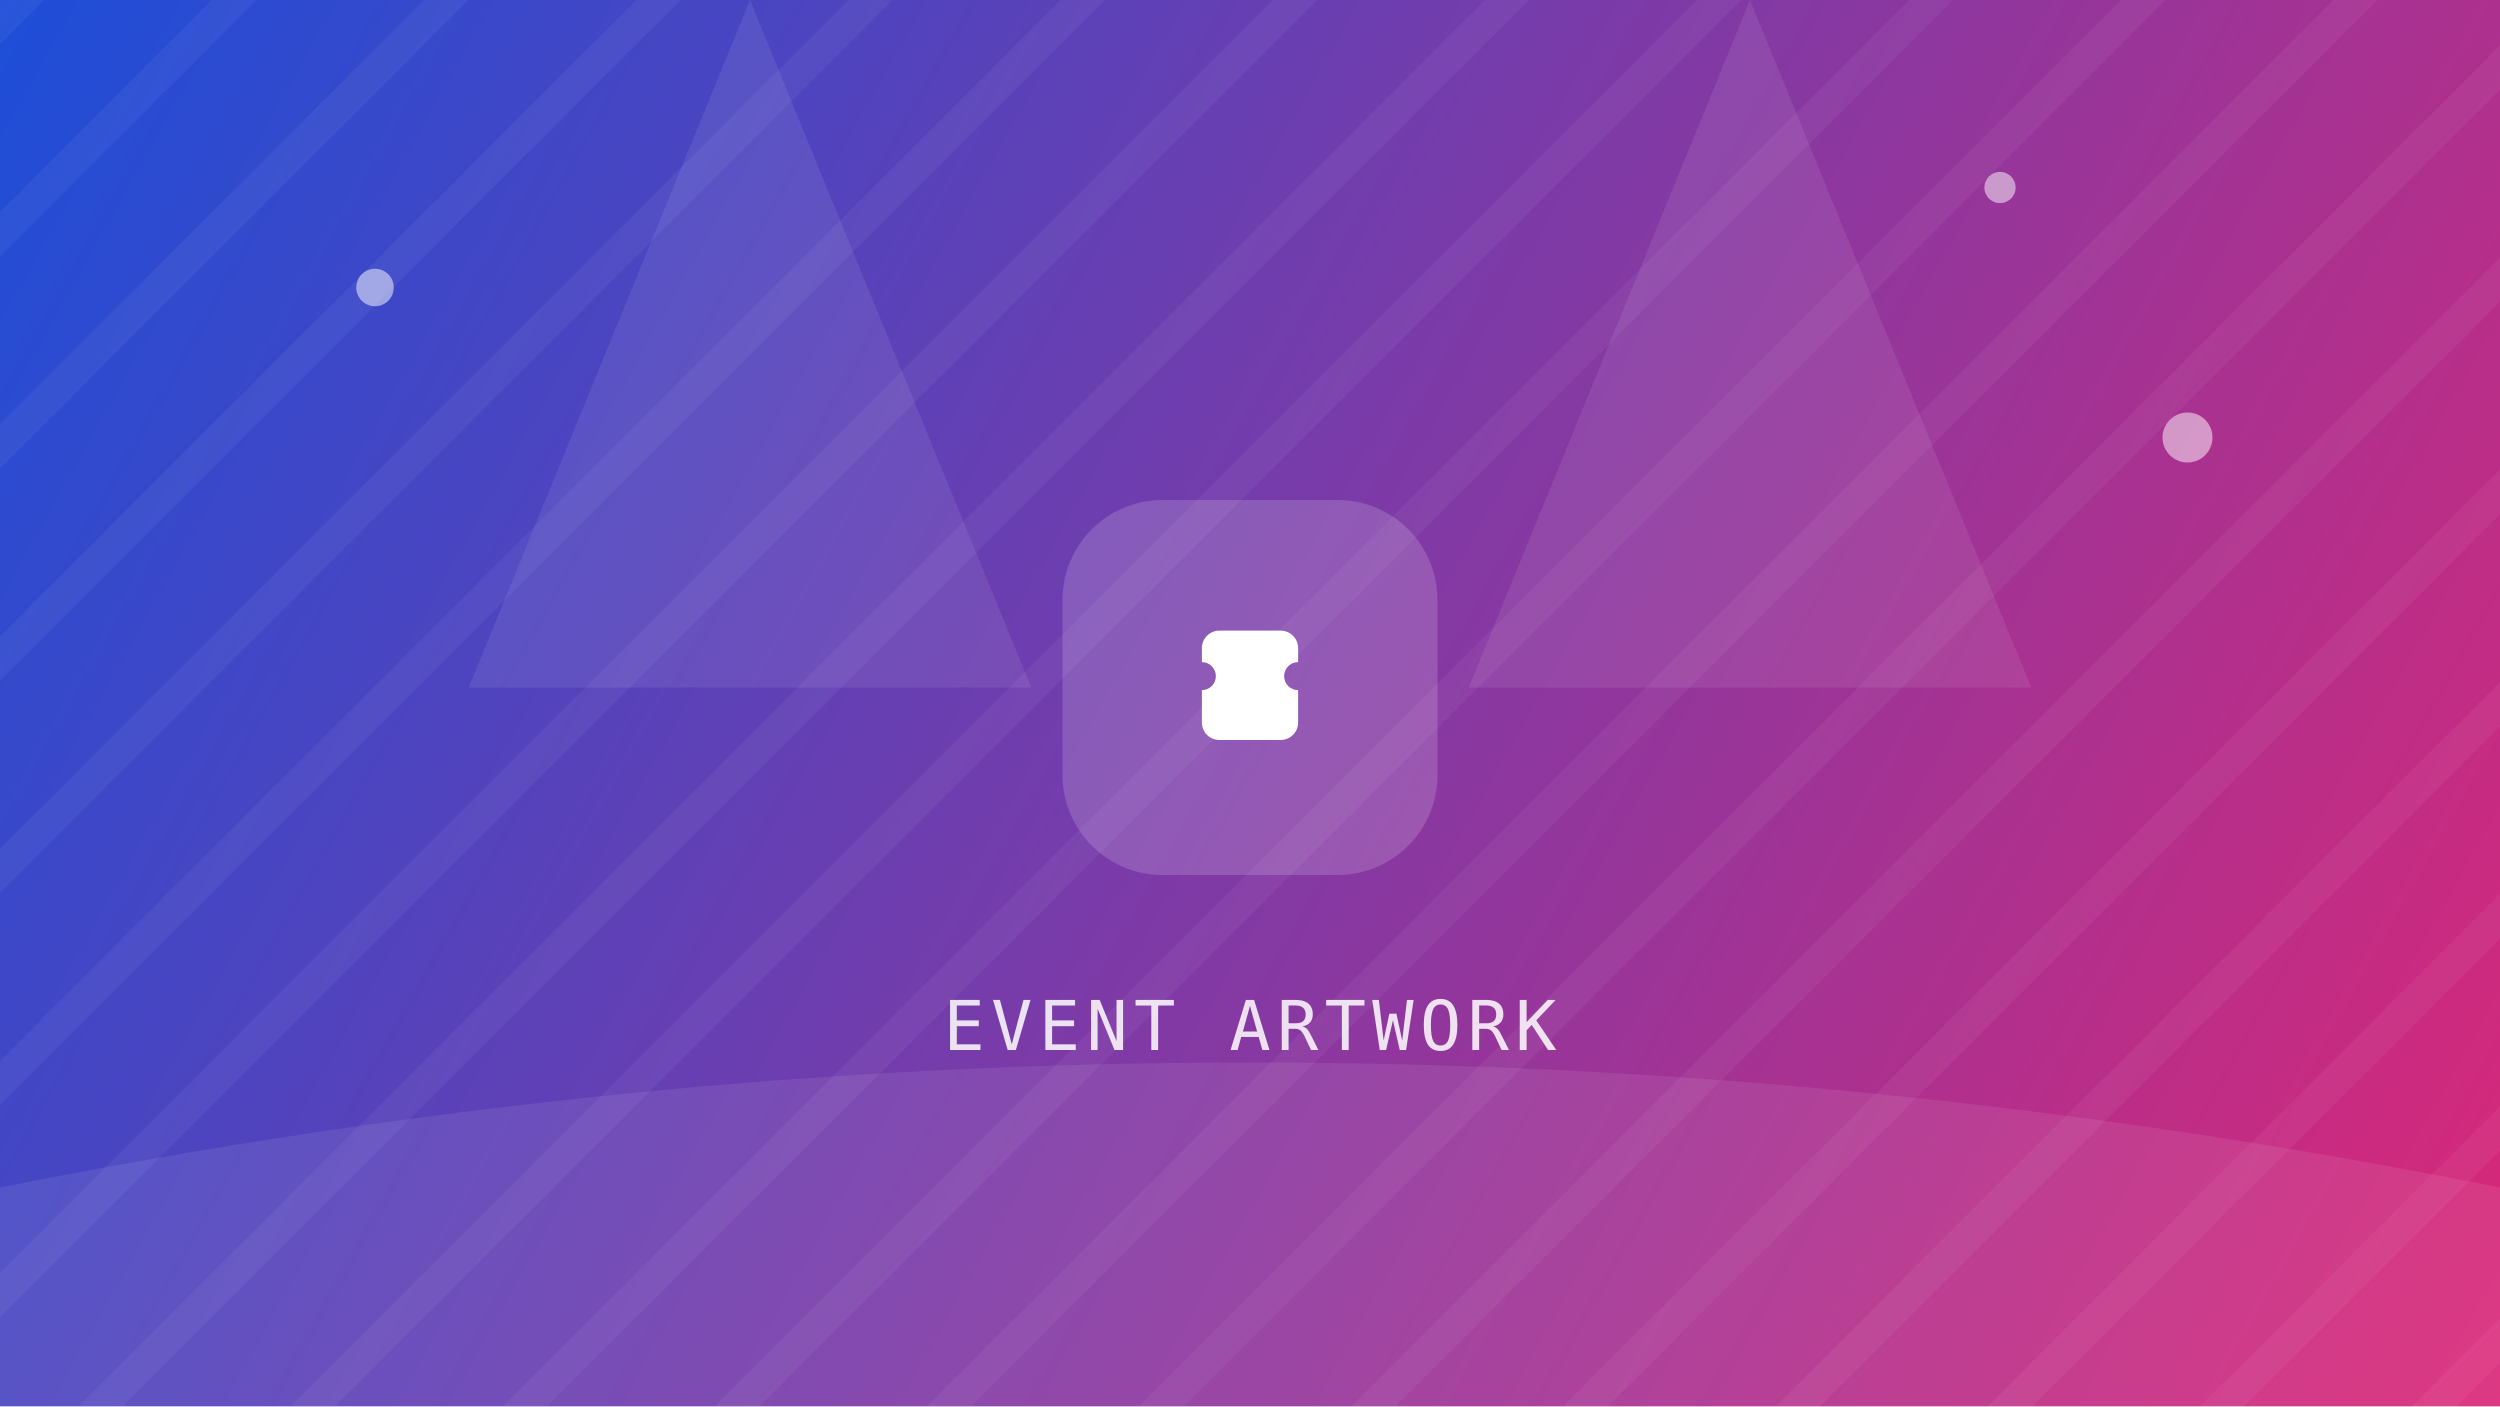
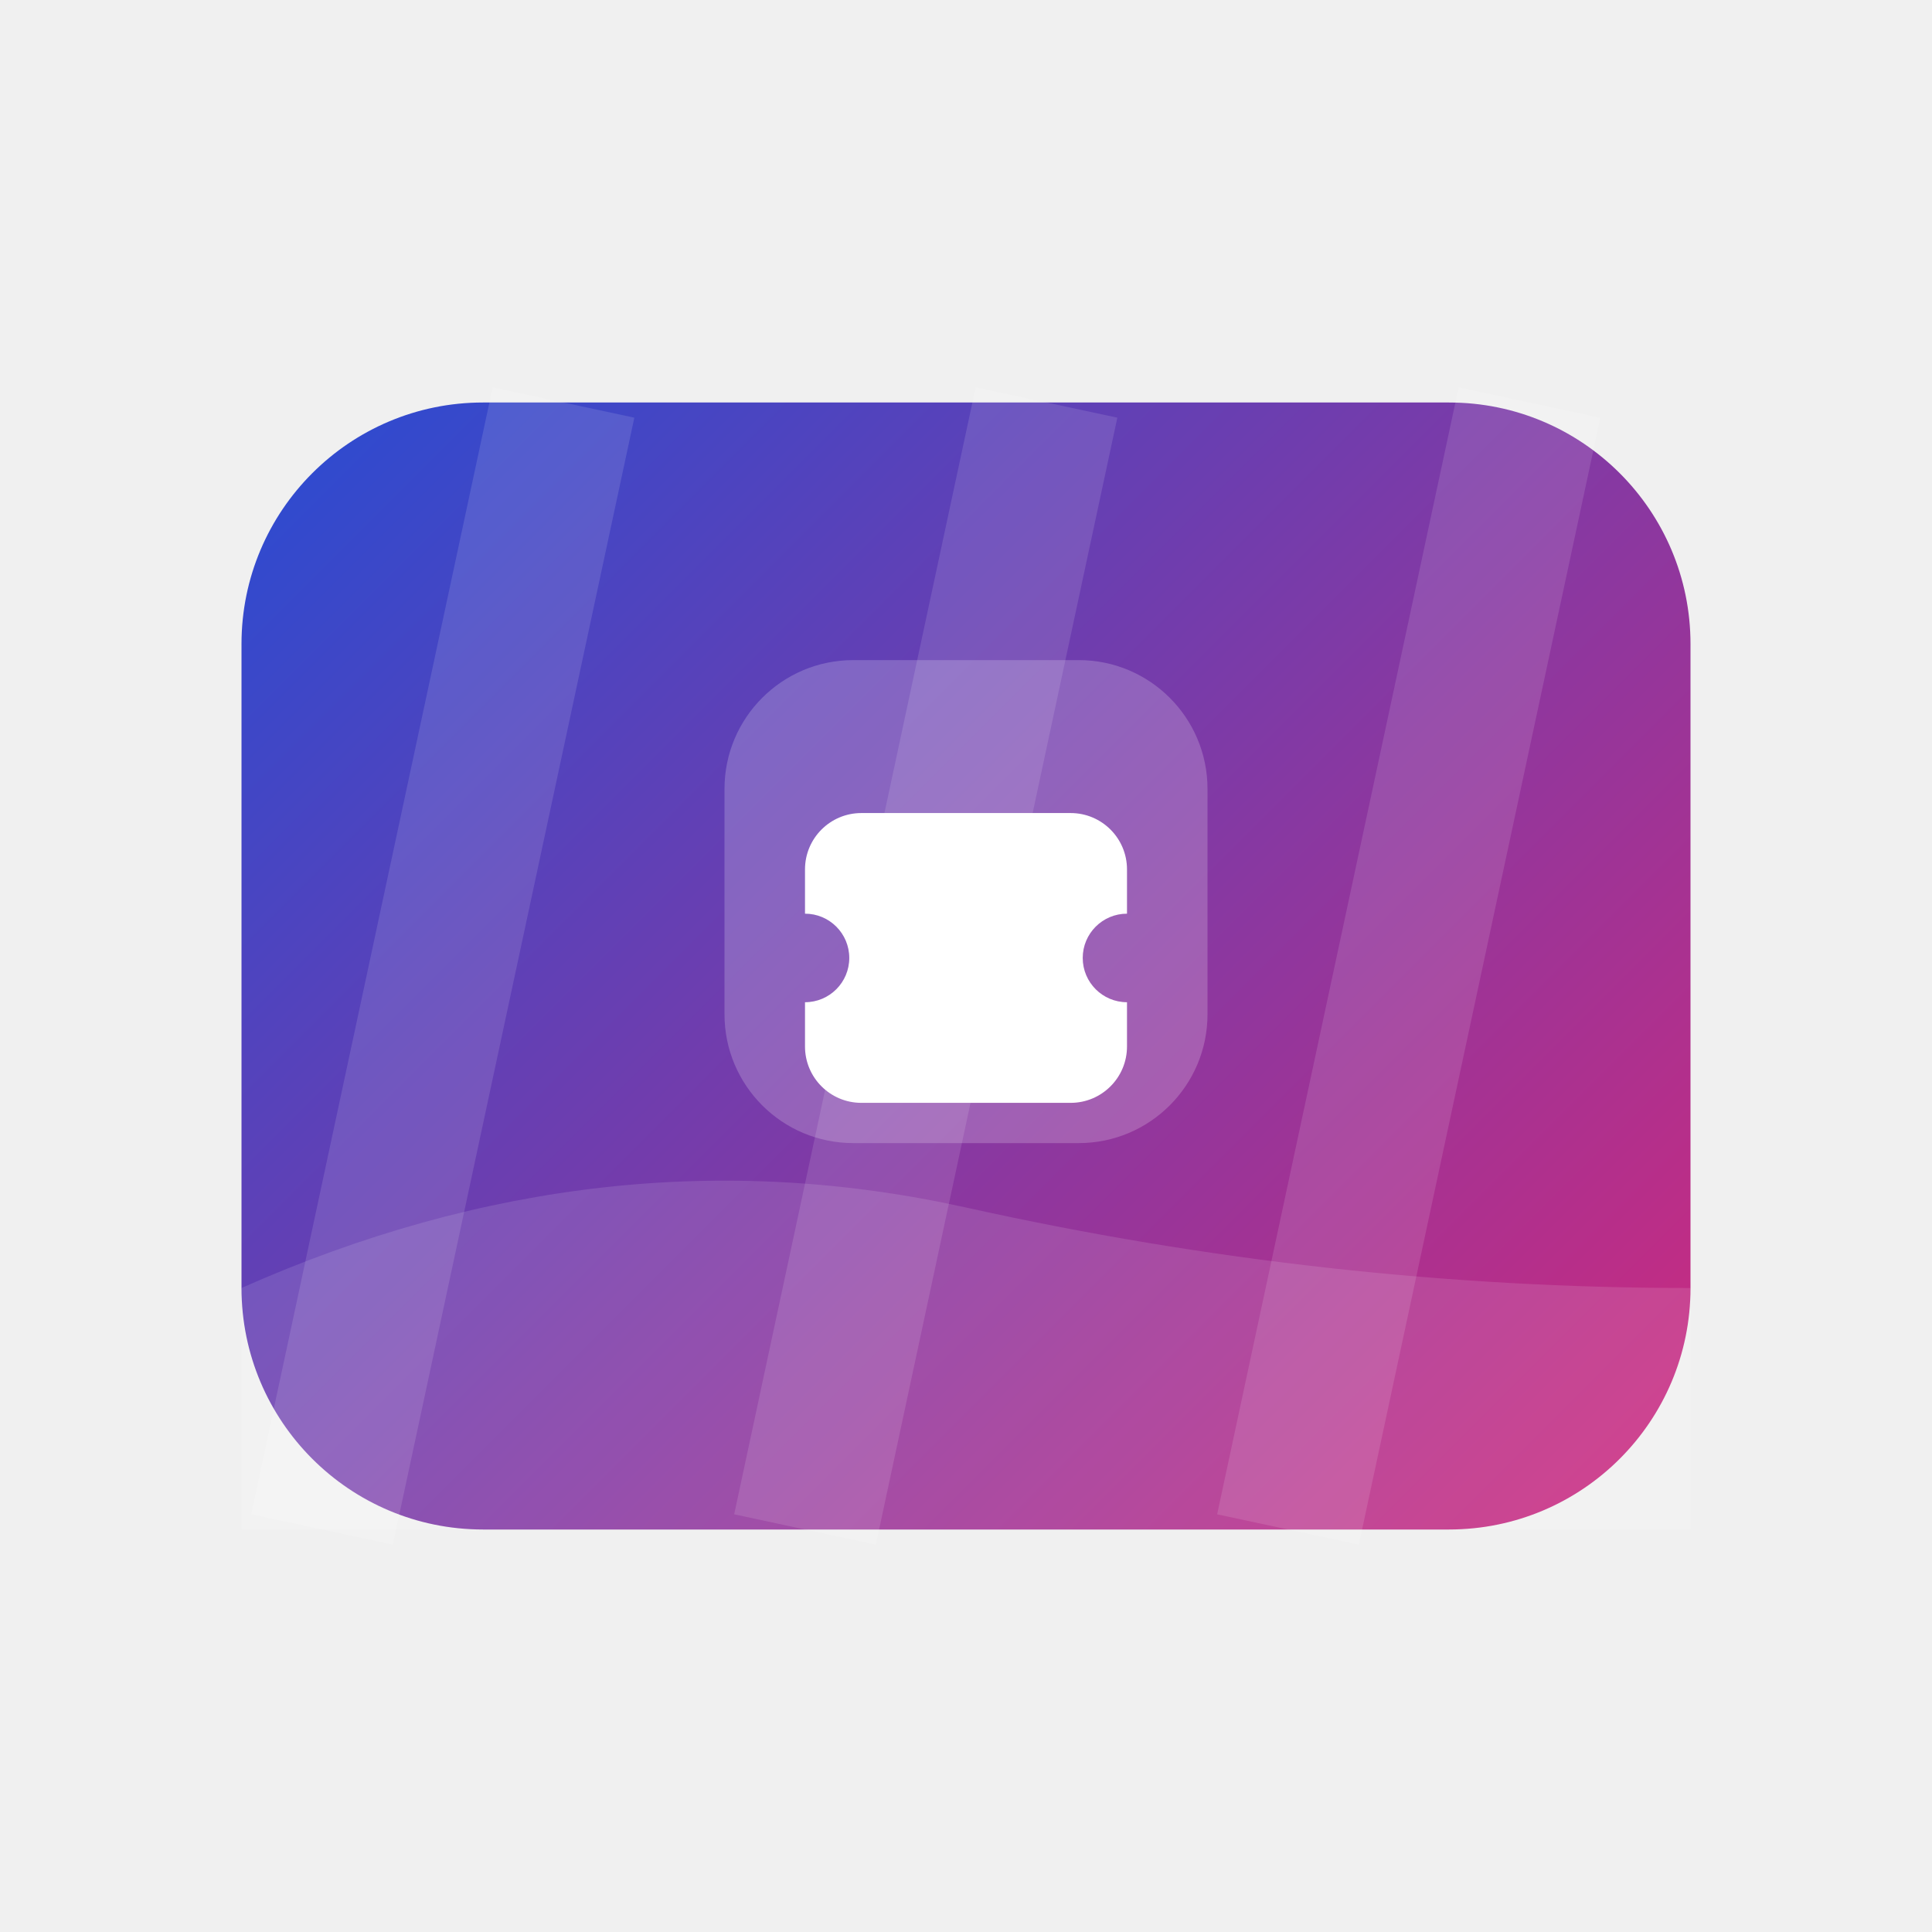
- <svg xmlns="http://www.w3.org/2000/svg" width="400" height="225" viewBox="0 0 400 225" font-family="'JetBrains Mono',monospace">
+ <svg xmlns="http://www.w3.org/2000/svg" width="24" height="24" viewBox="0 0 24 24" fill="none">
  <defs>
-     <linearGradient id="g" x1="0" y1="0" x2="400" y2="225" gradientUnits="userSpaceOnUse">
+     <linearGradient id="eventGradient" x1="3" y1="3" x2="21" y2="21" gradientUnits="userSpaceOnUse">
      <stop stop-color="#1D4ED8" />
      <stop offset="1" stop-color="#DB2777" />
    </linearGradient>
-     <pattern id="stp" width="24" height="24" patternTransform="rotate(45)" patternUnits="userSpaceOnUse">
-       <rect width="24" height="24" fill="none" />
-       <line x1="0" y1="0" x2="0" y2="24" stroke="#fff" stroke-width="10" opacity=".05" />
-     </pattern>
  </defs>
-   <rect width="400" height="225" fill="url(#g)" />
-   <rect width="400" height="225" fill="url(#stp)" />
-   <polygon points="120,0 165,110 75,110" fill="#fff" opacity=".08" />
-   <polygon points="280,0 325,110 235,110" fill="#fff" opacity=".08" />
-   <path d="M0 190 Q200 150 400 190 L400 225 L0 225 Z" fill="#fff" opacity=".08" />
-   <circle cx="60" cy="46" r="3" fill="#fff" opacity=".5" />
-   <circle cx="350" cy="70" r="4" fill="#fff" opacity=".5" />
-   <circle cx="320" cy="30" r="2.5" fill="#fff" opacity=".5" />
-   <rect x="170" y="80" width="60" height="60" rx="16" fill="#fff" opacity=".16" />
-   <g transform="translate(200 110) scale(.7) translate(-24 -24)">
-     <path d="M17 11h14a4 4 0 0 1 4 4v3.2a3.2 3.2 0 0 0 0 6.4V32a4 4 0 0 1-4 4H17a4 4 0 0 1-4-4v-7.4a3.2 3.2 0 0 0 0-6.4V15a4 4 0 0 1 4-4Z" fill="#fff" />
-   </g>
-   <text x="200" y="168" text-anchor="middle" font-size="11" letter-spacing="1" fill="#fff" opacity=".85">EVENT ARTWORK</text>
+   <rect x="3" y="5" width="18" height="14" rx="3" fill="url(#eventGradient)" />
+   <path d="M7 5 4 19M13 5 10 19M19 5 16 19" stroke="white" stroke-opacity=".12" stroke-width="1.8" />
+   <path d="M3 16q4.5-2 9-1t9 1v3H3z" fill="white" opacity=".12" />
+   <rect x="9" y="8.2" width="6" height="6" rx="1.6" fill="white" opacity=".2" />
+   <path d="M10.7 10.1h2.6a.7.7 0 0 1 .7.7v.55a.55.55 0 0 0 0 1.1V13a.7.7 0 0 1-.7.7h-2.6a.7.7 0 0 1-.7-.7v-.55a.55.55 0 0 0 0-1.1v-.55a.7.7 0 0 1 .7-.7Z" fill="white" />
</svg>
